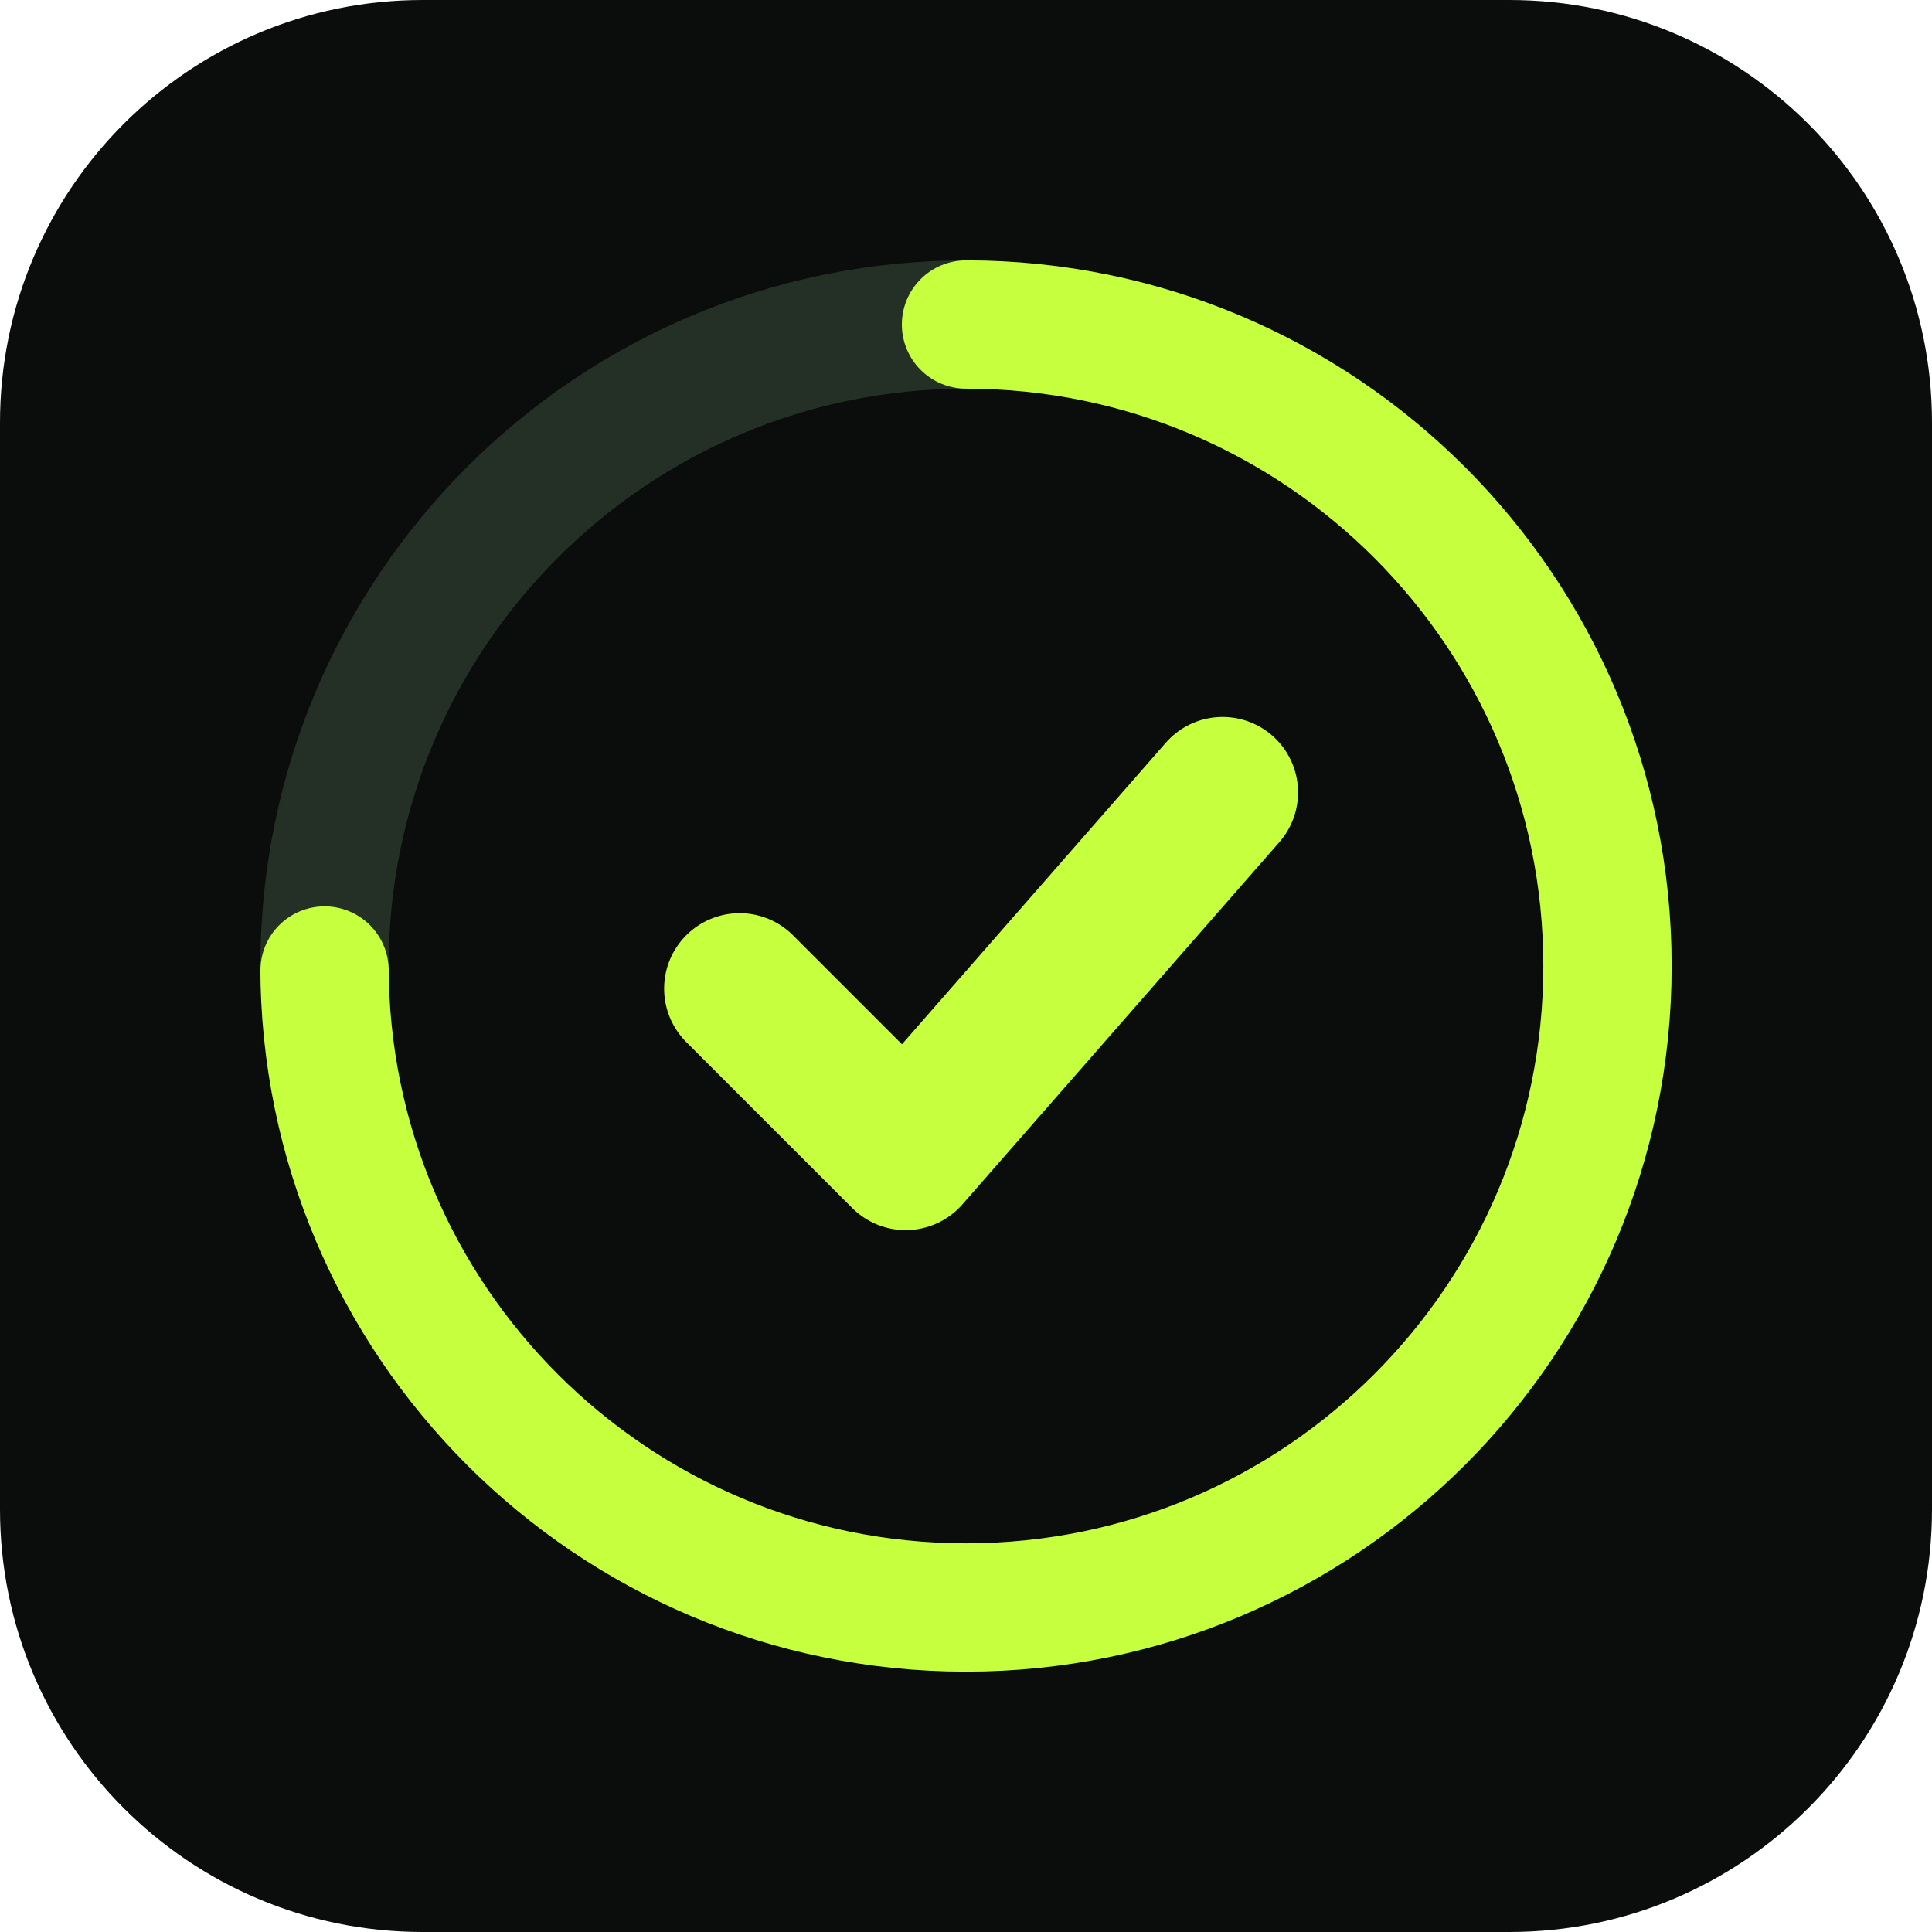
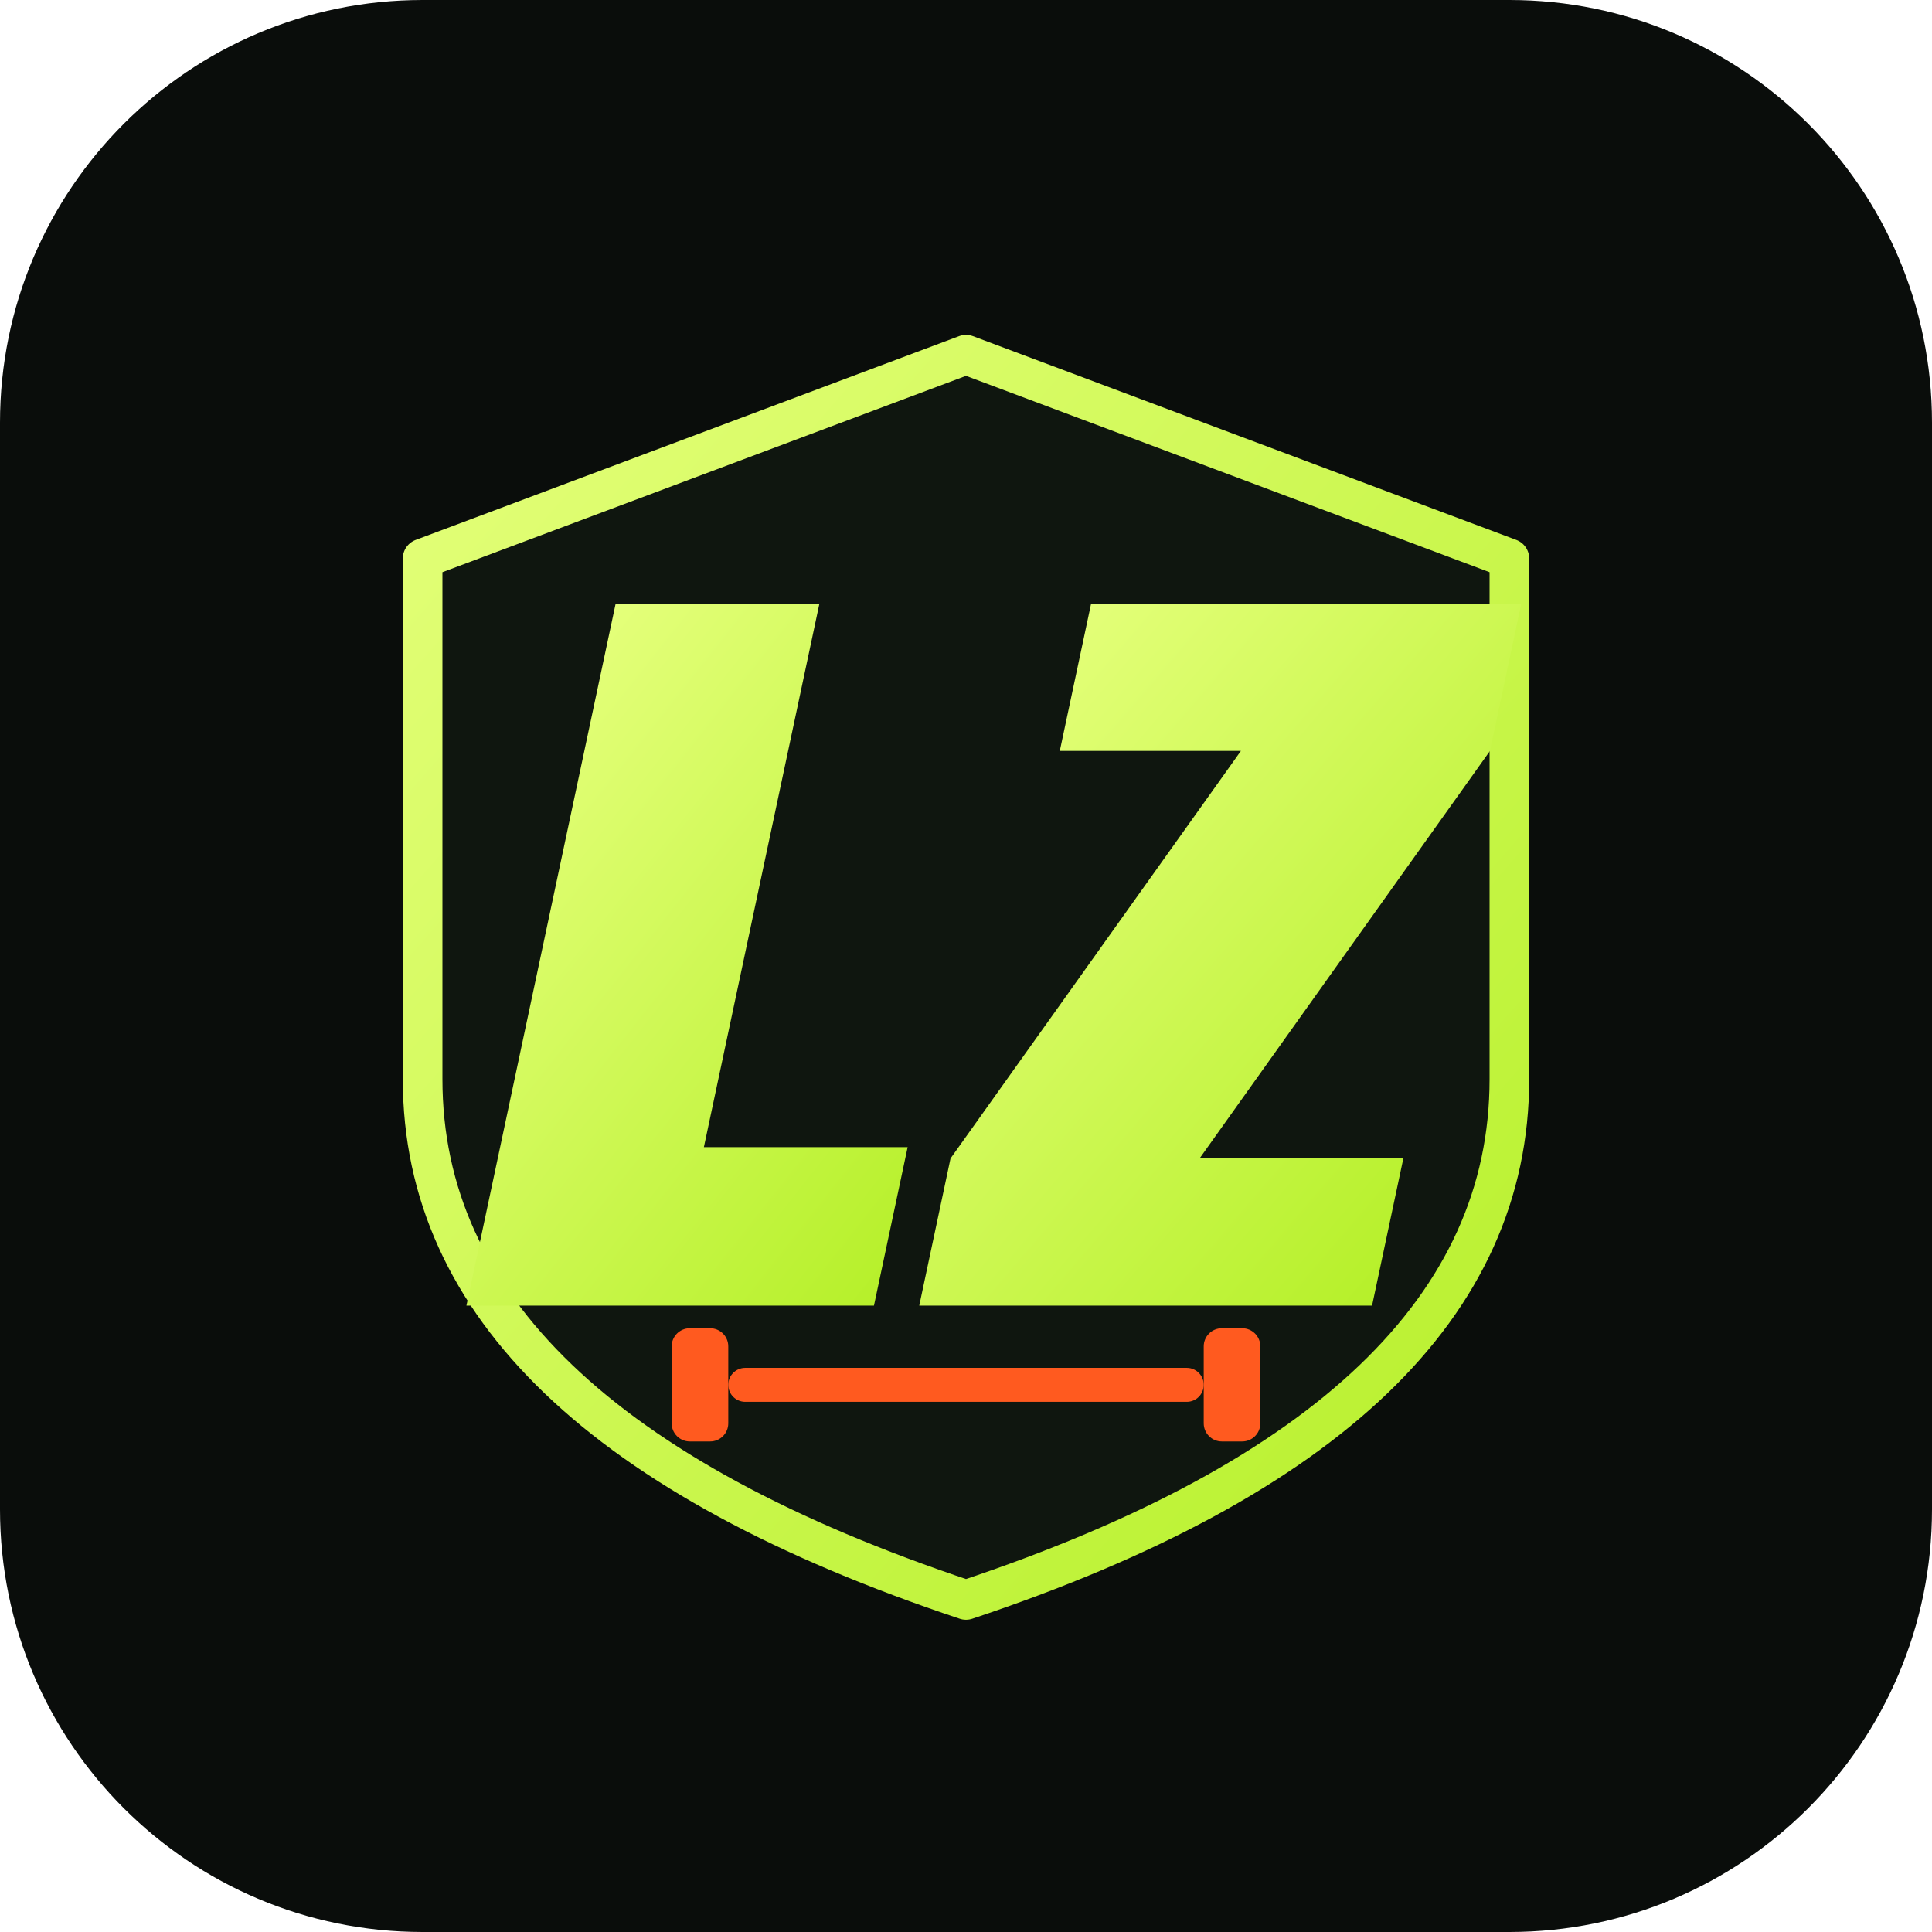
<svg xmlns="http://www.w3.org/2000/svg" viewBox="0 0 512 512">
+   <defs>
+     <linearGradient id="lzg" x1="0" y1="0" x2="1" y2="1">
+       <stop offset="0" stop-color="#e4ff7a" />
+       <stop offset="1" stop-color="#b6f02a" />
+     </linearGradient>
+   </defs>
  <rect width="512" height="512" rx="112" fill="#0a0d0b" />
-   <circle cx="256" cy="256" r="170" fill="none" stroke="#243026" stroke-width="34" />
-   <circle cx="256" cy="256" r="170" fill="none" stroke="#c6ff3d" stroke-width="34" stroke-linecap="round" stroke-dasharray="800 1068" transform="rotate(-90 256 256)" />
-   <path d="M196 262l44 44 84-96" fill="none" stroke="#c6ff3d" stroke-width="40" stroke-linecap="round" stroke-linejoin="round" />
+   <g transform="translate(76 76) scale(3)">
+     <path d="M60 6 L108 24 V70 Q108 100 60 116 Q12 100 12 70 V24 Z" fill="#0f160f" stroke="url(#lzg)" stroke-width="3.5" stroke-linejoin="round" />
+     <g transform="translate(13 0) skewX(-12)" fill="url(#lzg)">
+       <polygon points="22,28 40,28 40,76 58,76 58,90 22,90" />
+       <polygon points="64,28 102,28 102,41 84,77 102,77 102,90 62,90 62,77 80,41 64,41" />
+     </g>
+     <g fill="#ff5a1f">
+       <rect x="39" y="95.5" width="42" height="3" rx="1.5" />
+       <rect x="34" y="92" width="5" height="10" rx="1.6" />
+       <rect x="81" y="92" width="5" height="10" rx="1.6" />
+     </g>
+   </g>
</svg>
